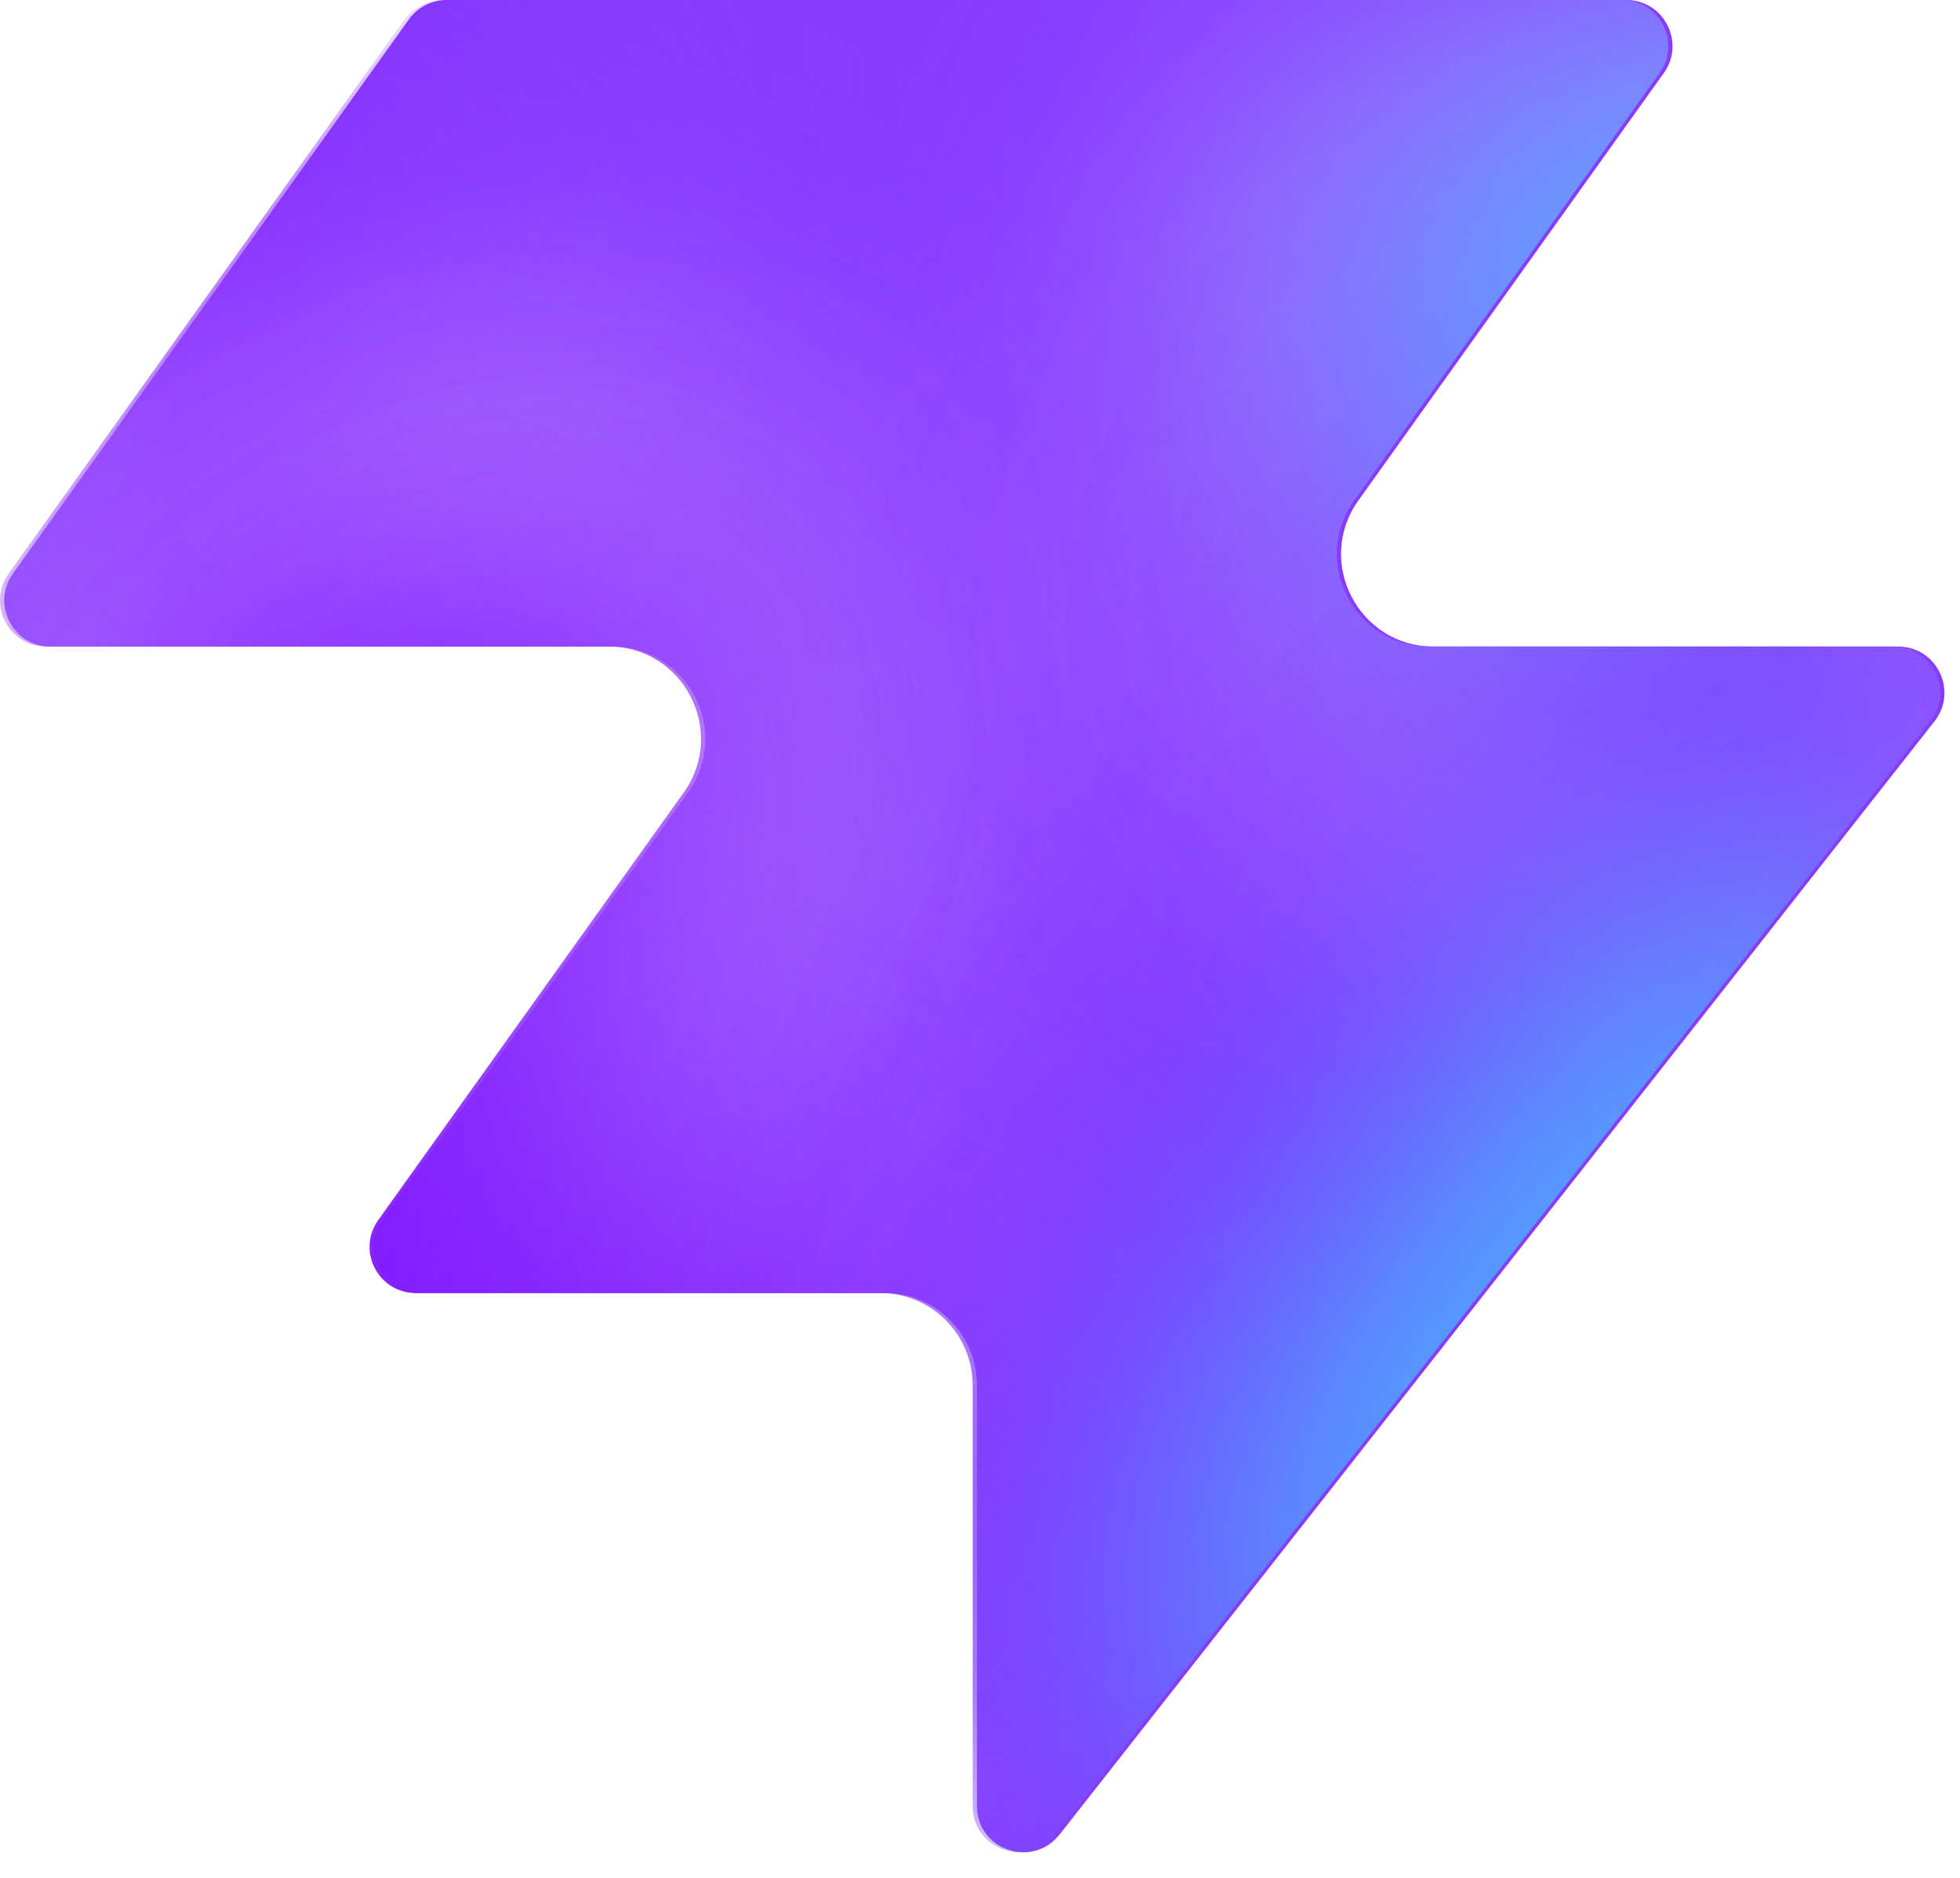
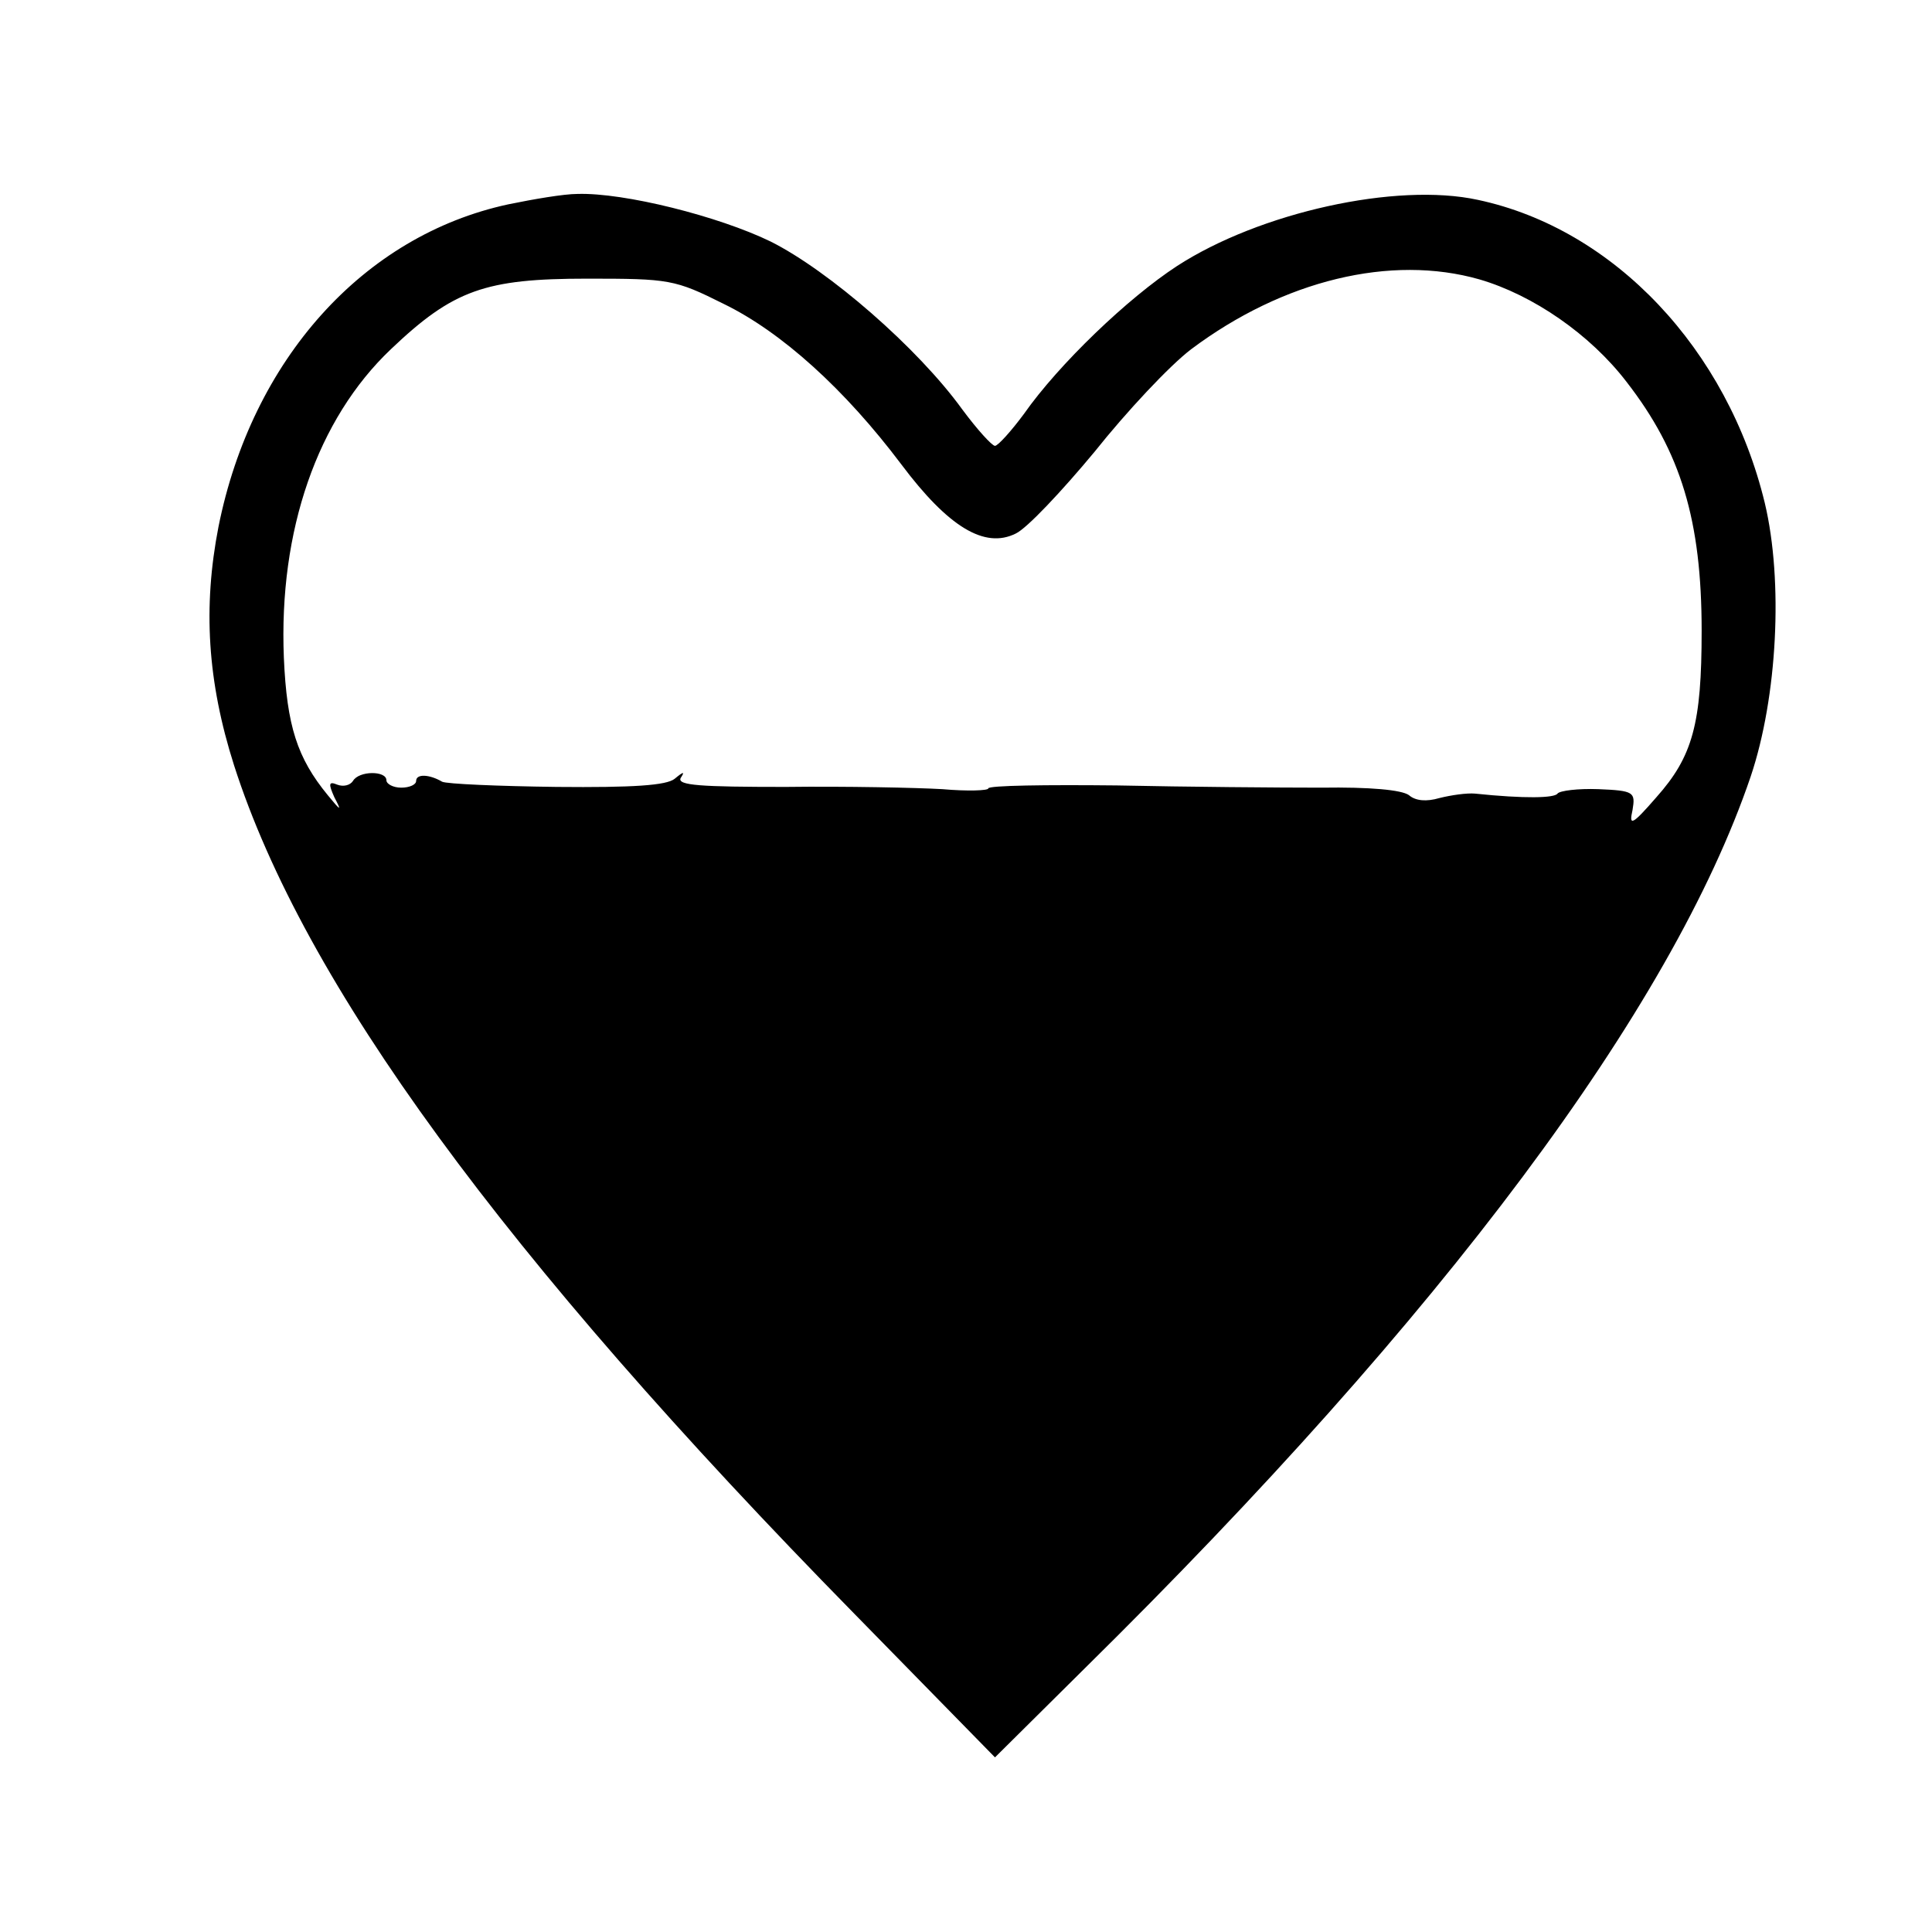
- <svg xmlns="http://www.w3.org/2000/svg" width="48" height="46" fill="none" viewBox="0 0 48 46">
-   <path fill="#863bff" d="M25.946 44.938c-.664.845-2.021.375-2.021-.698V33.937a2.26 2.26 0 0 0-2.262-2.262H10.287c-.92 0-1.456-1.04-.92-1.788l7.48-10.471c1.07-1.497 0-3.578-1.842-3.578H1.237c-.92 0-1.456-1.04-.92-1.788L10.013.474c.214-.297.556-.474.92-.474h28.894c.92 0 1.456 1.04.92 1.788l-7.48 10.471c-1.07 1.498 0 3.579 1.842 3.579h11.377c.943 0 1.473 1.088.89 1.83L25.947 44.94z" style="fill:#863bff;fill:color(display-p3 .525 .23 1);fill-opacity:1" />
-   <mask id="a" width="48" height="46" x="0" y="0" maskUnits="userSpaceOnUse" style="mask-type:alpha">
-     <path fill="#000" d="M25.842 44.938c-.664.844-2.021.375-2.021-.698V33.937a2.26 2.26 0 0 0-2.262-2.262H10.183c-.92 0-1.456-1.04-.92-1.788l7.48-10.471c1.07-1.498 0-3.579-1.842-3.579H1.133c-.92 0-1.456-1.04-.92-1.787L9.91.473c.214-.297.556-.474.92-.474h28.894c.92 0 1.456 1.04.92 1.788l-7.48 10.471c-1.07 1.498 0 3.578 1.842 3.578h11.377c.943 0 1.473 1.088.89 1.832L25.843 44.94z" style="fill:#000;fill-opacity:1" />
-   </mask>
-   <g mask="url(#a)">
-     <g filter="url(#b)">
-       <ellipse cx="5.508" cy="14.704" fill="#ede6ff" rx="5.508" ry="14.704" style="fill:#ede6ff;fill:color(display-p3 .927 .903 1);fill-opacity:1" transform="matrix(.00324 1 1 -.00324 -4.47 31.516)" />
-     </g>
-     <g filter="url(#c)">
-       <ellipse cx="10.399" cy="29.851" fill="#ede6ff" rx="10.399" ry="29.851" style="fill:#ede6ff;fill:color(display-p3 .927 .903 1);fill-opacity:1" transform="matrix(.00324 1 1 -.00324 -39.328 7.883)" />
-     </g>
-     <g filter="url(#d)">
-       <ellipse cx="5.508" cy="30.487" fill="#7e14ff" rx="5.508" ry="30.487" style="fill:#7e14ff;fill:color(display-p3 .492 .077 1);fill-opacity:1" transform="rotate(89.814 -25.913 -14.639)scale(1 -1)" />
-     </g>
-     <g filter="url(#e)">
-       <ellipse cx="5.508" cy="30.599" fill="#7e14ff" rx="5.508" ry="30.599" style="fill:#7e14ff;fill:color(display-p3 .492 .077 1);fill-opacity:1" transform="rotate(89.814 -32.644 -3.334)scale(1 -1)" />
-     </g>
-     <g filter="url(#f)">
-       <ellipse cx="5.508" cy="30.599" fill="#7e14ff" rx="5.508" ry="30.599" style="fill:#7e14ff;fill:color(display-p3 .492 .077 1);fill-opacity:1" transform="matrix(.00324 1 1 -.00324 -34.34 30.47)" />
-     </g>
-     <g filter="url(#g)">
-       <ellipse cx="14.072" cy="22.078" fill="#ede6ff" rx="14.072" ry="22.078" style="fill:#ede6ff;fill:color(display-p3 .927 .903 1);fill-opacity:1" transform="rotate(93.35 24.506 48.493)scale(-1 1)" />
-     </g>
-     <g filter="url(#h)">
-       <ellipse cx="3.47" cy="21.501" fill="#7e14ff" rx="3.47" ry="21.501" style="fill:#7e14ff;fill:color(display-p3 .492 .077 1);fill-opacity:1" transform="rotate(89.009 28.708 47.59)scale(-1 1)" />
-     </g>
-     <g filter="url(#i)">
-       <ellipse cx="3.47" cy="21.501" fill="#7e14ff" rx="3.47" ry="21.501" style="fill:#7e14ff;fill:color(display-p3 .492 .077 1);fill-opacity:1" transform="rotate(89.009 28.708 47.59)scale(-1 1)" />
-     </g>
-     <g filter="url(#j)">
-       <ellipse cx=".387" cy="8.972" fill="#7e14ff" rx="4.407" ry="29.108" style="fill:#7e14ff;fill:color(display-p3 .492 .077 1);fill-opacity:1" transform="rotate(39.51 .387 8.972)" />
-     </g>
-     <g filter="url(#k)">
-       <ellipse cx="47.523" cy="-6.092" fill="#7e14ff" rx="4.407" ry="29.108" style="fill:#7e14ff;fill:color(display-p3 .492 .077 1);fill-opacity:1" transform="rotate(37.892 47.523 -6.092)" />
-     </g>
-     <g filter="url(#l)">
-       <ellipse cx="41.412" cy="6.333" fill="#47bfff" rx="5.971" ry="9.665" style="fill:#47bfff;fill:color(display-p3 .28 .748 1);fill-opacity:1" transform="rotate(37.892 41.412 6.333)" />
-     </g>
-     <g filter="url(#m)">
-       <ellipse cx="-1.879" cy="38.332" fill="#7e14ff" rx="4.407" ry="29.108" style="fill:#7e14ff;fill:color(display-p3 .492 .077 1);fill-opacity:1" transform="rotate(37.892 -1.88 38.332)" />
-     </g>
-     <g filter="url(#n)">
-       <ellipse cx="-1.879" cy="38.332" fill="#7e14ff" rx="4.407" ry="29.108" style="fill:#7e14ff;fill:color(display-p3 .492 .077 1);fill-opacity:1" transform="rotate(37.892 -1.88 38.332)" />
-     </g>
-     <g filter="url(#o)">
-       <ellipse cx="35.651" cy="29.907" fill="#7e14ff" rx="4.407" ry="29.108" style="fill:#7e14ff;fill:color(display-p3 .492 .077 1);fill-opacity:1" transform="rotate(37.892 35.651 29.907)" />
-     </g>
-     <g filter="url(#p)">
-       <ellipse cx="38.418" cy="32.4" fill="#47bfff" rx="5.971" ry="15.297" style="fill:#47bfff;fill:color(display-p3 .28 .748 1);fill-opacity:1" transform="rotate(37.892 38.418 32.4)" />
-     </g>
+ <svg xmlns="http://www.w3.org/2000/svg" version="1.0" width="260pt" height="260pt" viewBox="0 0 260 260" preserveAspectRatio="xMidYMid meet">
+   <g transform="translate(0,260) scale(0.1,-0.1)" fill="#000000" stroke="none">
+     <path d="M684 2325 c-195 -42 -345 -209 -390 -434 -21 -108 -15 -208 21 -321 94 -293 361 -659 835 -1142 l189 -193 121 120 c482 475 790 888 896 1200 36 107 44 263 19 368 -50 207 -203 369 -386 408 -110 24 -294 -17 -405 -89 -66 -43 -159 -132 -206 -199 -17 -23 -35 -43 -39 -43 -4 0 -24 22 -44 49 -60 83 -180 187 -258 226 -70 34 -197 66 -260 64 -18 0 -59 -7 -93 -14z m1307 -101 c72 -21 149 -74 198 -138 73 -94 101 -186 101 -335 0 -125 -12 -169 -61 -224 -33 -38 -37 -39 -32 -17 4 24 2 26 -46 28 -27 1 -52 -2 -55 -6 -4 -6 -44 -7 -111 0 -11 1 -32 -2 -48 -6 -17 -5 -32 -4 -41 4 -10 7 -52 11 -118 10 -57 0 -181 1 -275 3 -95 1 -173 0 -173 -4 0 -3 -28 -4 -62 -1 -35 2 -130 4 -211 3 -114 0 -146 2 -141 12 6 9 4 9 -8 -1 -11 -9 -56 -12 -159 -11 -79 1 -148 4 -154 7 -17 10 -35 11 -35 1 0 -5 -9 -9 -20 -9 -11 0 -20 5 -20 10 0 13 -37 13 -45 -1 -4 -6 -13 -8 -21 -5 -12 5 -12 1 -4 -17 10 -19 9 -19 -9 3 -41 50 -55 93 -59 185 -7 171 45 321 144 415 84 80 127 95 264 95 111 0 118 -1 184 -34 78 -38 163 -115 239 -216 63 -84 112 -114 154 -93 15 7 62 57 106 110 43 54 101 116 130 138 124 93 269 128 388 94z" />
  </g>
-   <defs>
-     <filter id="b" width="60.045" height="41.654" x="-19.77" y="16.149" color-interpolation-filters="sRGB" filterUnits="userSpaceOnUse">
-       <feFlood flood-opacity="0" result="BackgroundImageFix" />
-       <feBlend in="SourceGraphic" in2="BackgroundImageFix" result="shape" />
-       <feGaussianBlur result="effect1_foregroundBlur_2002_17158" stdDeviation="7.659" />
-     </filter>
-     <filter id="c" width="90.34" height="51.437" x="-54.613" y="-7.533" color-interpolation-filters="sRGB" filterUnits="userSpaceOnUse">
-       <feFlood flood-opacity="0" result="BackgroundImageFix" />
-       <feBlend in="SourceGraphic" in2="BackgroundImageFix" result="shape" />
-       <feGaussianBlur result="effect1_foregroundBlur_2002_17158" stdDeviation="7.659" />
-     </filter>
-     <filter id="d" width="79.355" height="29.4" x="-49.64" y="2.03" color-interpolation-filters="sRGB" filterUnits="userSpaceOnUse">
-       <feFlood flood-opacity="0" result="BackgroundImageFix" />
-       <feBlend in="SourceGraphic" in2="BackgroundImageFix" result="shape" />
-       <feGaussianBlur result="effect1_foregroundBlur_2002_17158" stdDeviation="4.596" />
-     </filter>
-     <filter id="e" width="79.579" height="29.4" x="-45.045" y="20.029" color-interpolation-filters="sRGB" filterUnits="userSpaceOnUse">
-       <feFlood flood-opacity="0" result="BackgroundImageFix" />
-       <feBlend in="SourceGraphic" in2="BackgroundImageFix" result="shape" />
-       <feGaussianBlur result="effect1_foregroundBlur_2002_17158" stdDeviation="4.596" />
-     </filter>
-     <filter id="f" width="79.579" height="29.4" x="-43.513" y="21.178" color-interpolation-filters="sRGB" filterUnits="userSpaceOnUse">
-       <feFlood flood-opacity="0" result="BackgroundImageFix" />
-       <feBlend in="SourceGraphic" in2="BackgroundImageFix" result="shape" />
-       <feGaussianBlur result="effect1_foregroundBlur_2002_17158" stdDeviation="4.596" />
-     </filter>
-     <filter id="g" width="74.749" height="58.852" x="15.756" y="-17.901" color-interpolation-filters="sRGB" filterUnits="userSpaceOnUse">
-       <feFlood flood-opacity="0" result="BackgroundImageFix" />
-       <feBlend in="SourceGraphic" in2="BackgroundImageFix" result="shape" />
-       <feGaussianBlur result="effect1_foregroundBlur_2002_17158" stdDeviation="7.659" />
-     </filter>
-     <filter id="h" width="61.377" height="25.362" x="23.548" y="2.284" color-interpolation-filters="sRGB" filterUnits="userSpaceOnUse">
-       <feFlood flood-opacity="0" result="BackgroundImageFix" />
-       <feBlend in="SourceGraphic" in2="BackgroundImageFix" result="shape" />
-       <feGaussianBlur result="effect1_foregroundBlur_2002_17158" stdDeviation="4.596" />
-     </filter>
-     <filter id="i" width="61.377" height="25.362" x="23.548" y="2.284" color-interpolation-filters="sRGB" filterUnits="userSpaceOnUse">
-       <feFlood flood-opacity="0" result="BackgroundImageFix" />
-       <feBlend in="SourceGraphic" in2="BackgroundImageFix" result="shape" />
-       <feGaussianBlur result="effect1_foregroundBlur_2002_17158" stdDeviation="4.596" />
-     </filter>
-     <filter id="j" width="56.045" height="63.649" x="-27.636" y="-22.853" color-interpolation-filters="sRGB" filterUnits="userSpaceOnUse">
-       <feFlood flood-opacity="0" result="BackgroundImageFix" />
-       <feBlend in="SourceGraphic" in2="BackgroundImageFix" result="shape" />
-       <feGaussianBlur result="effect1_foregroundBlur_2002_17158" stdDeviation="4.596" />
-     </filter>
-     <filter id="k" width="54.814" height="64.646" x="20.116" y="-38.415" color-interpolation-filters="sRGB" filterUnits="userSpaceOnUse">
-       <feFlood flood-opacity="0" result="BackgroundImageFix" />
-       <feBlend in="SourceGraphic" in2="BackgroundImageFix" result="shape" />
-       <feGaussianBlur result="effect1_foregroundBlur_2002_17158" stdDeviation="4.596" />
-     </filter>
-     <filter id="l" width="33.541" height="35.313" x="24.641" y="-11.323" color-interpolation-filters="sRGB" filterUnits="userSpaceOnUse">
-       <feFlood flood-opacity="0" result="BackgroundImageFix" />
-       <feBlend in="SourceGraphic" in2="BackgroundImageFix" result="shape" />
-       <feGaussianBlur result="effect1_foregroundBlur_2002_17158" stdDeviation="4.596" />
-     </filter>
-     <filter id="m" width="54.814" height="64.646" x="-29.286" y="6.009" color-interpolation-filters="sRGB" filterUnits="userSpaceOnUse">
-       <feFlood flood-opacity="0" result="BackgroundImageFix" />
-       <feBlend in="SourceGraphic" in2="BackgroundImageFix" result="shape" />
-       <feGaussianBlur result="effect1_foregroundBlur_2002_17158" stdDeviation="4.596" />
-     </filter>
-     <filter id="n" width="54.814" height="64.646" x="-29.286" y="6.009" color-interpolation-filters="sRGB" filterUnits="userSpaceOnUse">
-       <feFlood flood-opacity="0" result="BackgroundImageFix" />
-       <feBlend in="SourceGraphic" in2="BackgroundImageFix" result="shape" />
-       <feGaussianBlur result="effect1_foregroundBlur_2002_17158" stdDeviation="4.596" />
-     </filter>
-     <filter id="o" width="54.814" height="64.646" x="8.244" y="-2.416" color-interpolation-filters="sRGB" filterUnits="userSpaceOnUse">
-       <feFlood flood-opacity="0" result="BackgroundImageFix" />
-       <feBlend in="SourceGraphic" in2="BackgroundImageFix" result="shape" />
-       <feGaussianBlur result="effect1_foregroundBlur_2002_17158" stdDeviation="4.596" />
-     </filter>
-     <filter id="p" width="39.409" height="43.623" x="18.713" y="10.588" color-interpolation-filters="sRGB" filterUnits="userSpaceOnUse">
-       <feFlood flood-opacity="0" result="BackgroundImageFix" />
-       <feBlend in="SourceGraphic" in2="BackgroundImageFix" result="shape" />
-       <feGaussianBlur result="effect1_foregroundBlur_2002_17158" stdDeviation="4.596" />
-     </filter>
-   </defs>
</svg>
